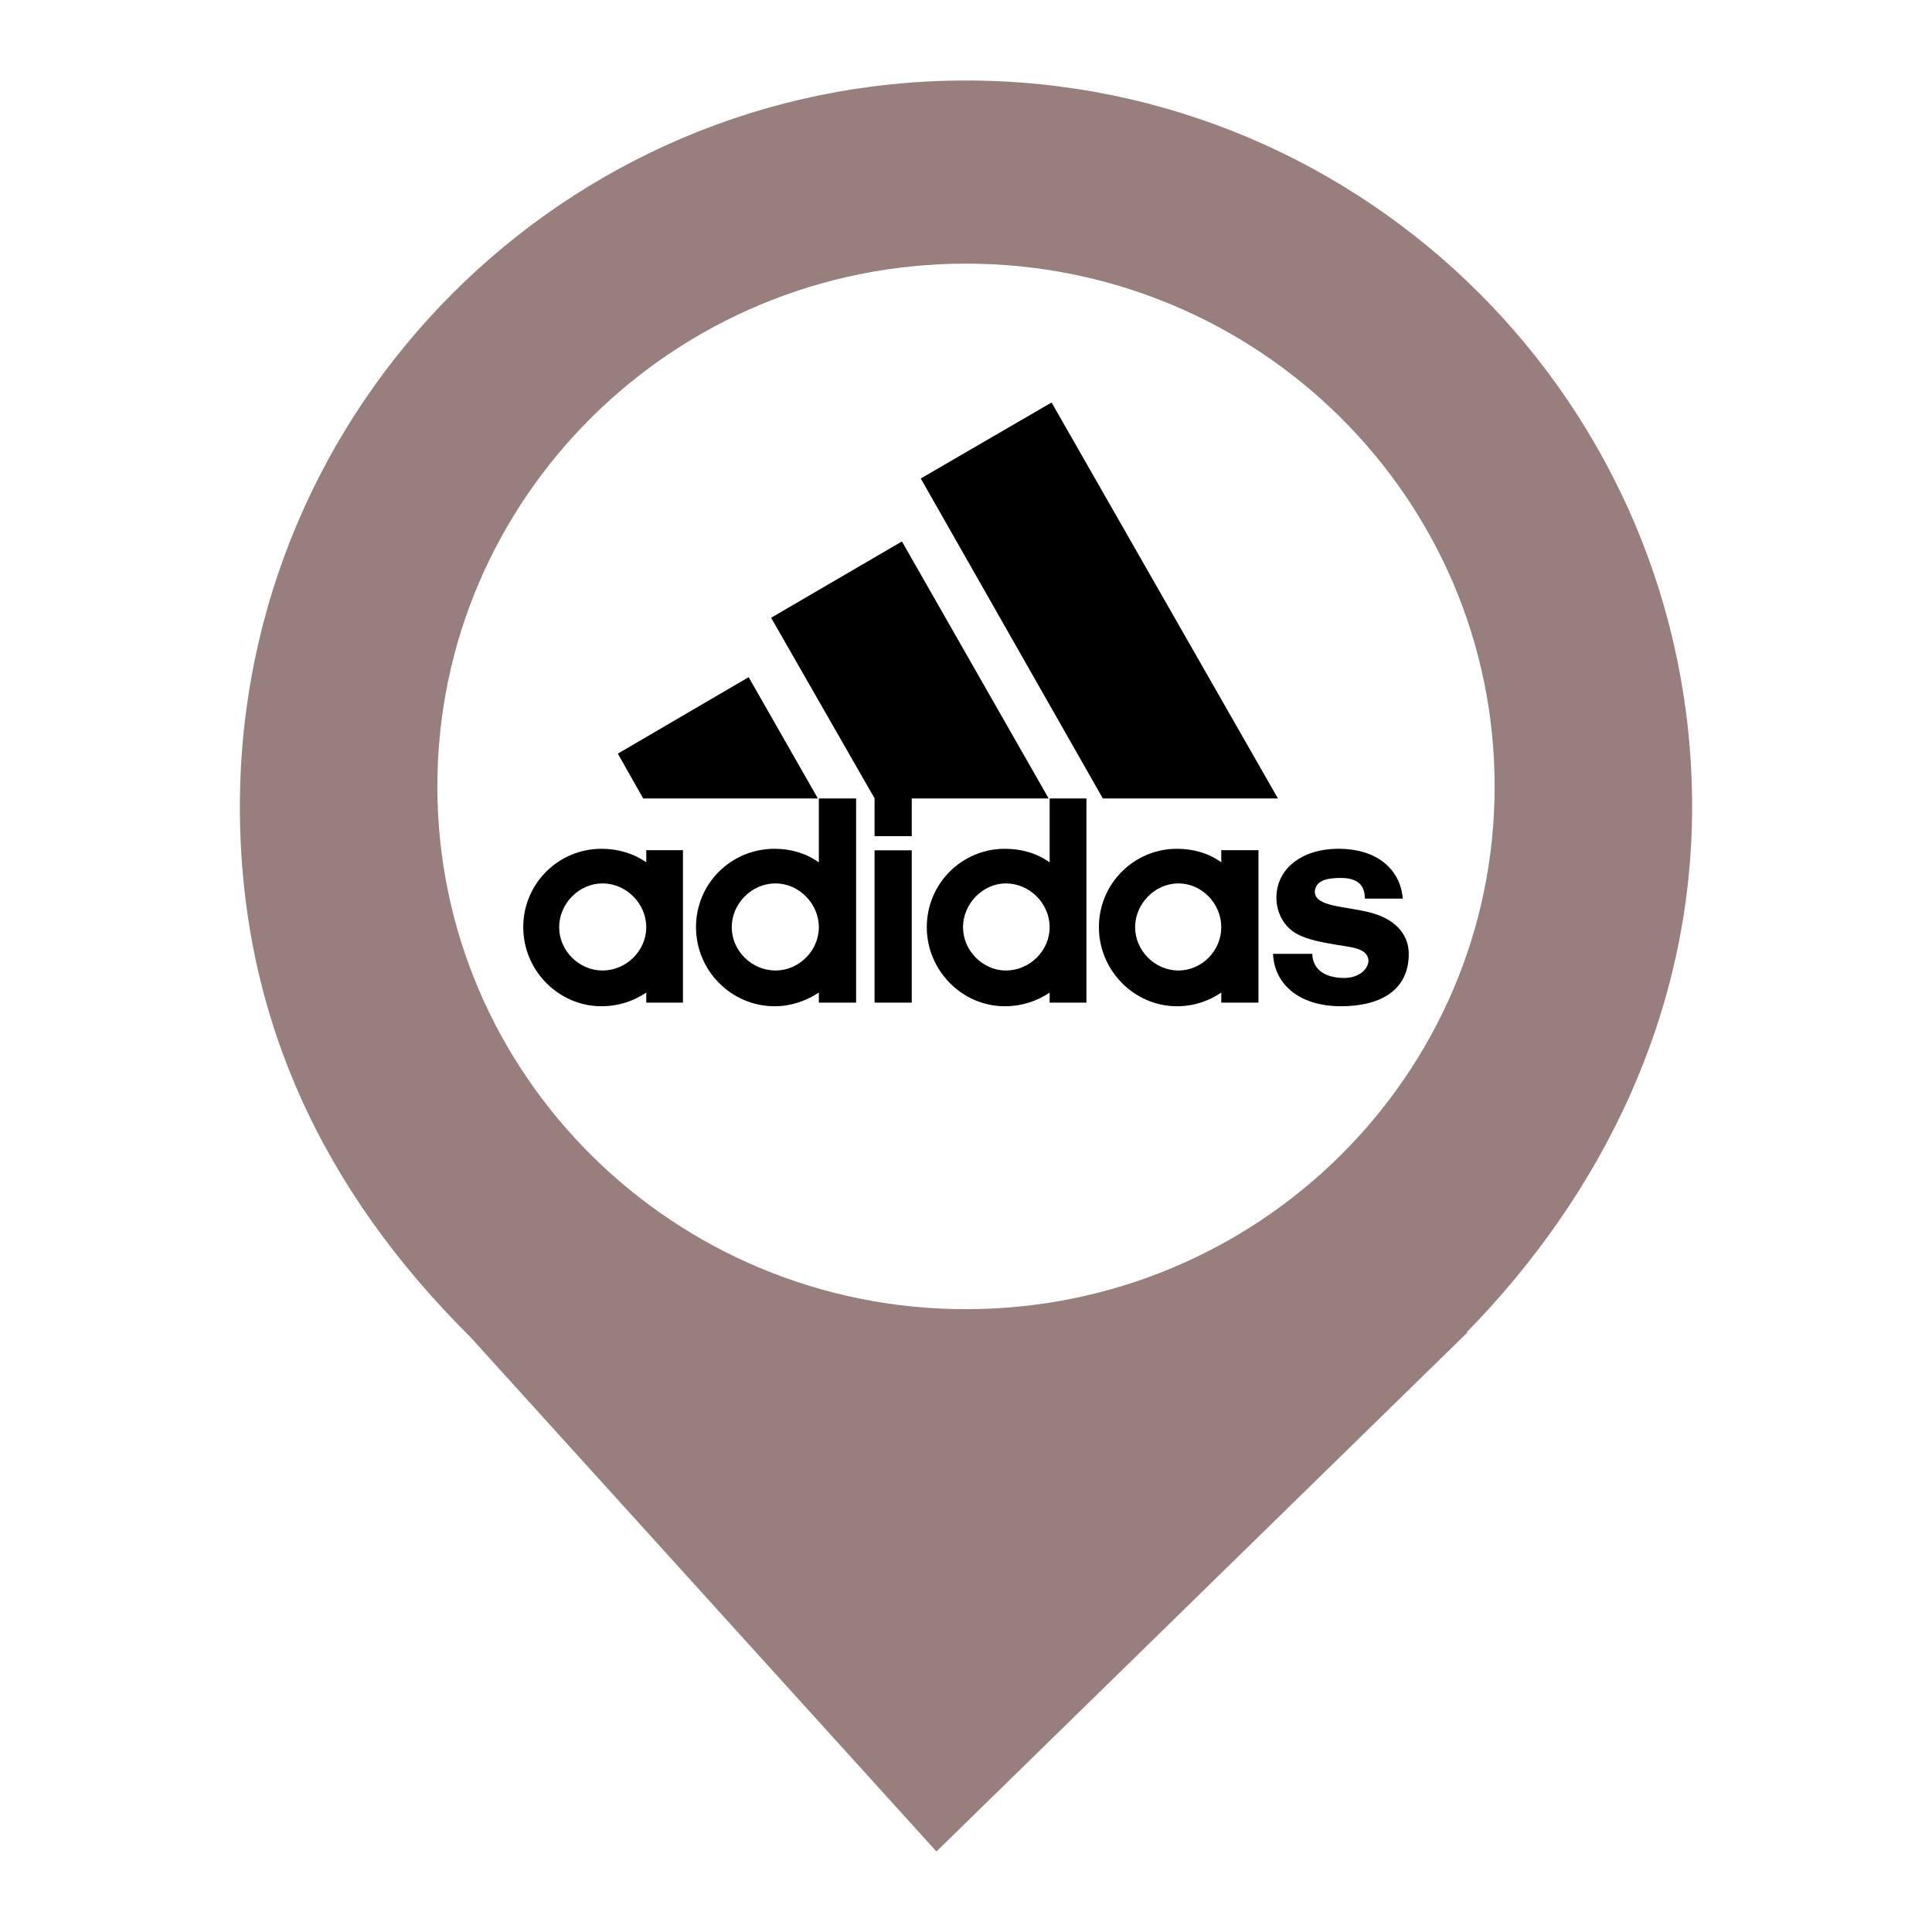
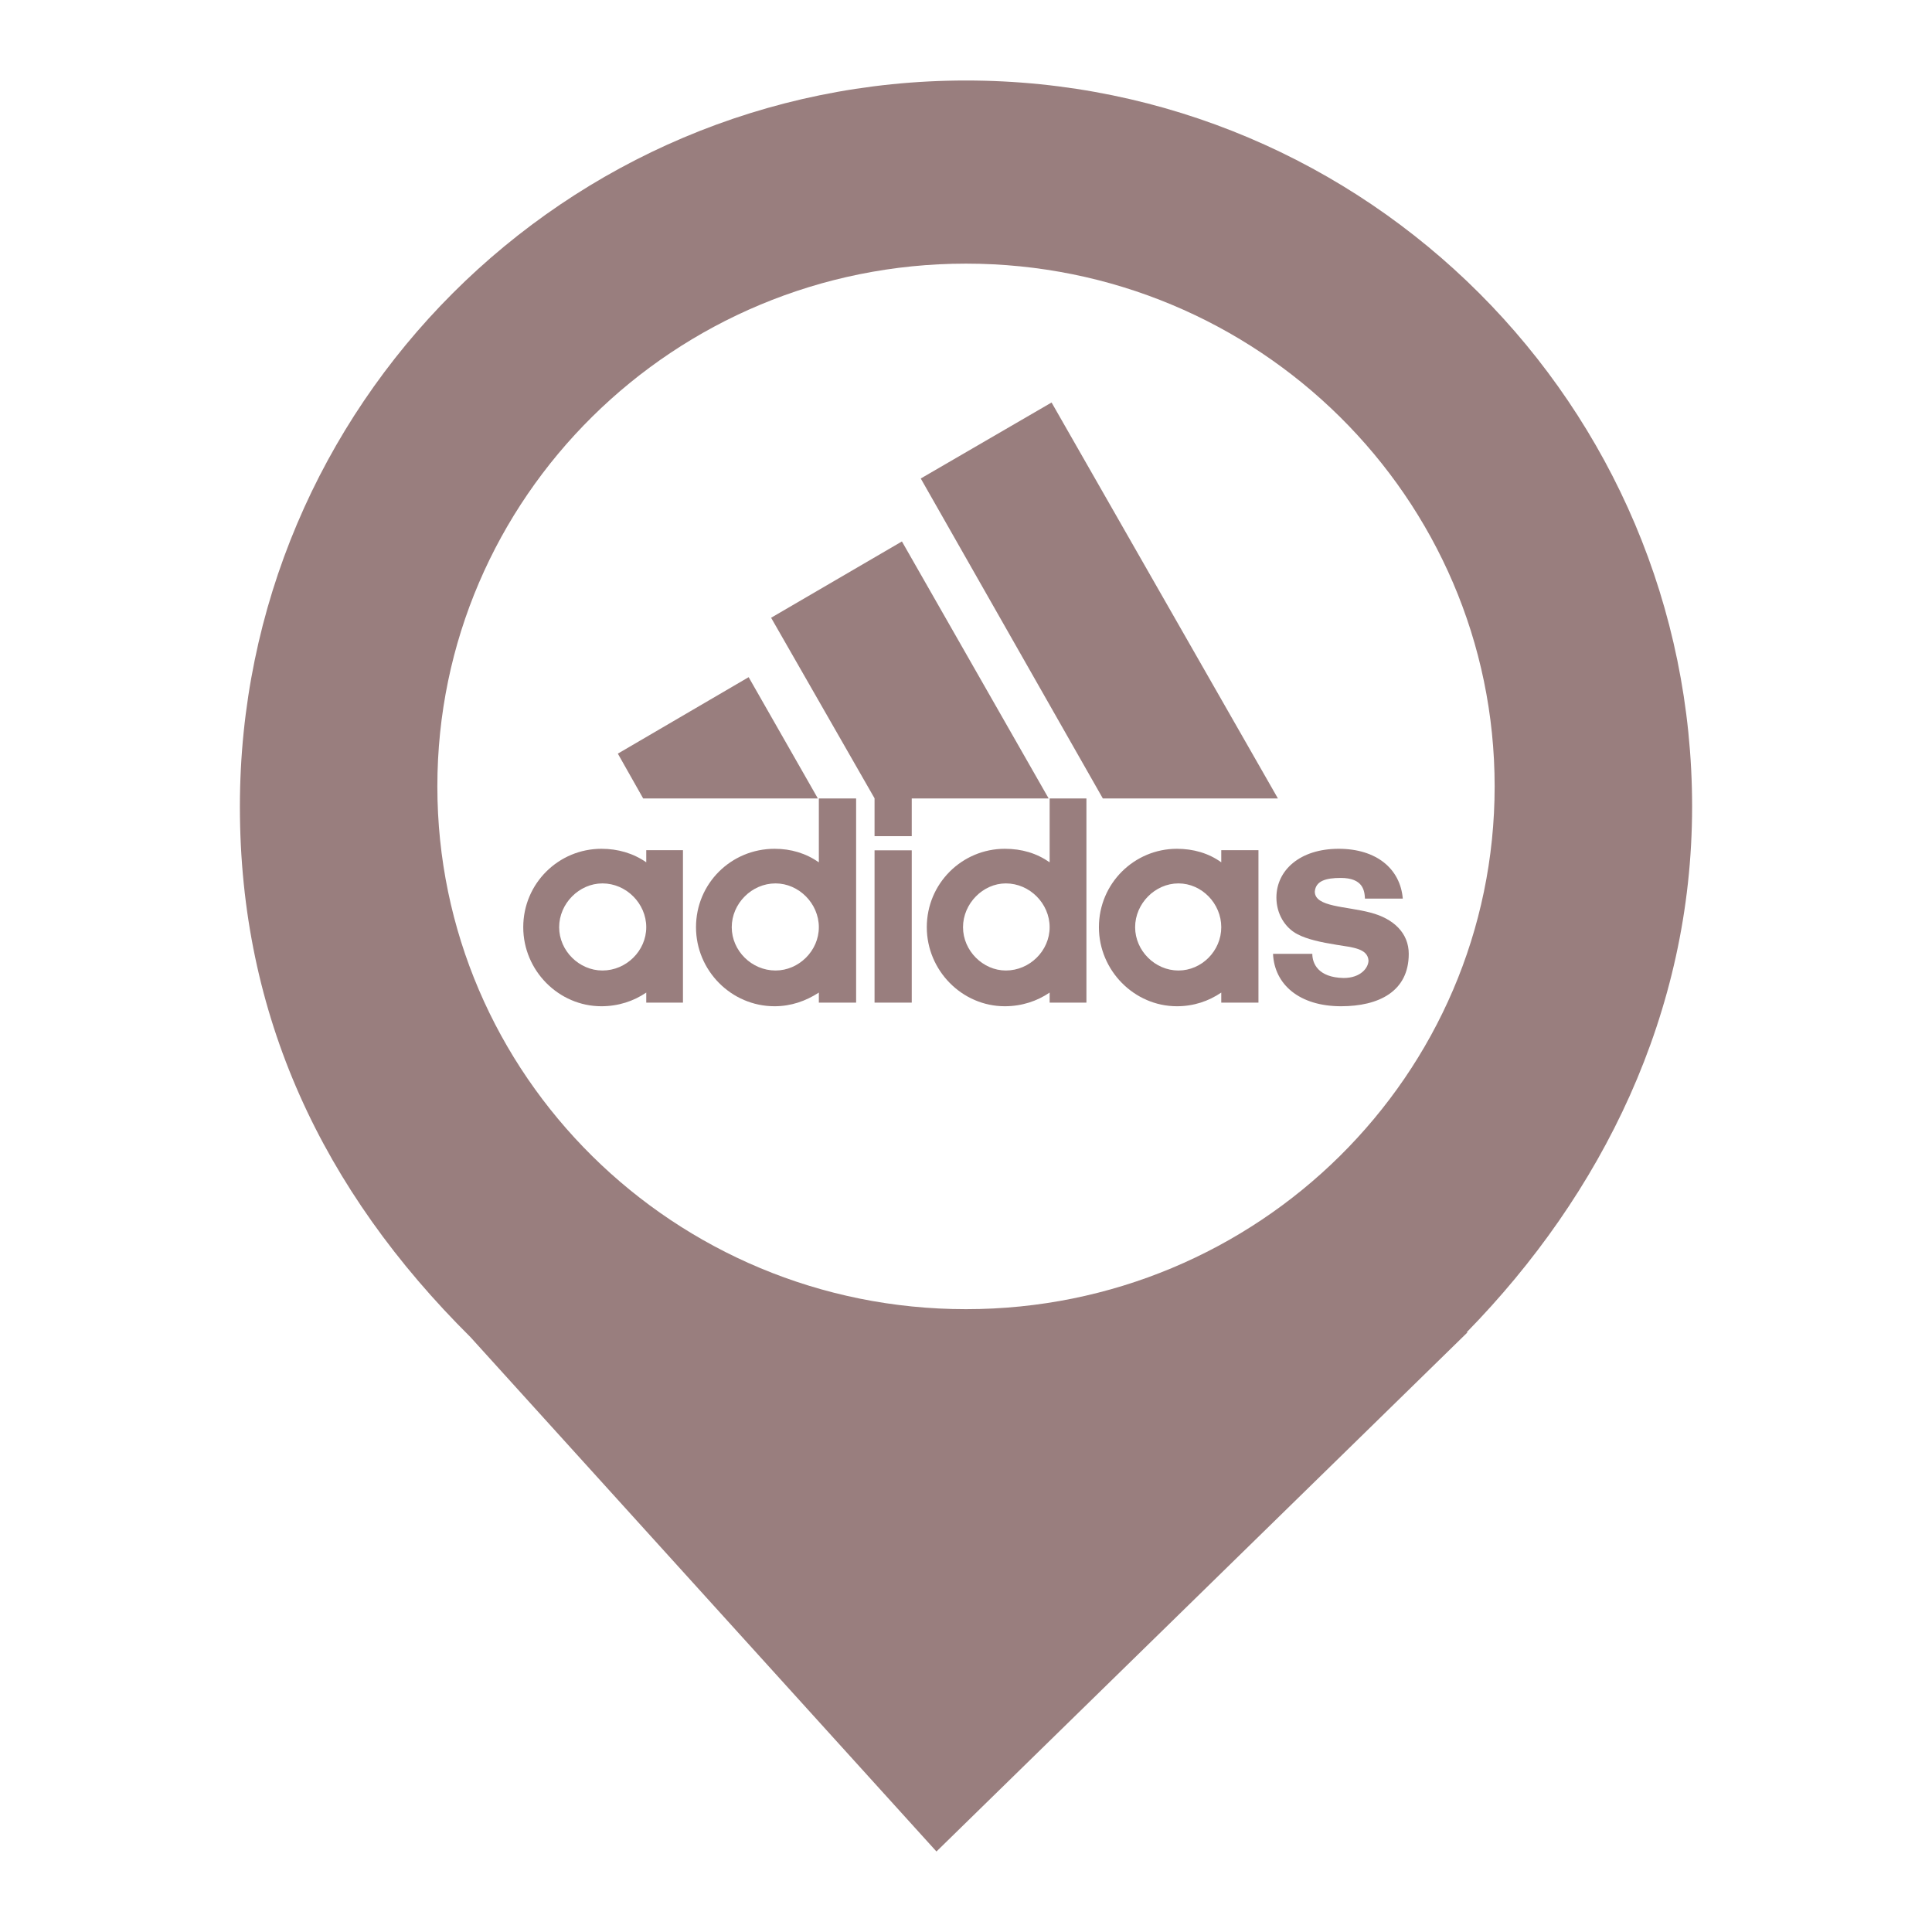
<svg xmlns="http://www.w3.org/2000/svg" style="isolation:isolate" viewBox="0 0 24 24" width="24pt" height="24pt">
  <defs>
-     <clipPath id="_clipPath_QHwTgXk7R7viKHWGhd0cPiG4mJZ0UX2k">
+     <clipPath id="_clipPath_sX6yW2HMydL1rHKpoXdwFwJ06IfU048b">
      <rect width="24" height="24" />
    </clipPath>
  </defs>
-   <g clip-path="url(#_clipPath_QHwTgXk7R7viKHWGhd0cPiG4mJZ0UX2k)">
-     <clipPath id="_clipPath_Mga2zmr0SbsE5xvVZMfKeGpg2lxS9byL">
+   <g clip-path="url(#_clipPath_sX6yW2HMydL1rHKpoXdwFwJ06IfU048b)">
+     <clipPath id="_clipPath_13XkW2iV0DV3THY1SNi6AVCEzDu07wNv">
      <rect x="2.98" y="1" width="18.04" height="22" transform="matrix(1,0,0,1,0,0)" fill="rgb(255,255,255)" />
    </clipPath>
-     <g clip-path="url(#_clipPath_Mga2zmr0SbsE5xvVZMfKeGpg2lxS9byL)">
+     <g clip-path="url(#_clipPath_13XkW2iV0DV3THY1SNi6AVCEzDu07wNv)">
      <g>
-         <clipPath id="_clipPath_eIHzAkI8YGijOI38cSg8zS3hKZvgW5l1">
+         <clipPath id="_clipPath_j0KEp8OA4lab5ZHxWSbWj1l6RumvqjTq">
          <rect x="2.98" y="1" width="18.04" height="22" transform="matrix(1,0,0,1,0,0)" fill="rgb(255,255,255)" />
        </clipPath>
-         <g clip-path="url(#_clipPath_eIHzAkI8YGijOI38cSg8zS3hKZvgW5l1)">
+         <g clip-path="url(#_clipPath_j0KEp8OA4lab5ZHxWSbWj1l6RumvqjTq)">
          <g>
            <g>
              <path d=" M 18.219 16.551 C 19.896 14.836 21.02 12.588 21.02 10.02 C 21.02 5.042 16.978 1 12 1 C 7.022 1 2.98 5.042 2.98 10.02 C 2.98 12.62 4.007 14.787 5.844 16.61 L 5.844 16.61 L 11.633 23 L 18.23 16.551 L 18.219 16.551 L 18.219 16.551 Z " fill="rgb(153,126,126)" />
            </g>
          </g>
        </g>
-         <clipPath id="_clipPath_EoTDjPxUDZjmE26N9Yu4XREpuLs7XrXu">
+         <clipPath id="_clipPath_9yVVA0RSYwfAegjPSZKZrIMI0N4Bao3q">
          <rect x="2.98" y="1" width="18.04" height="22" transform="matrix(1,0,0,1,0,0)" fill="rgb(255,255,255)" />
        </clipPath>
-         <g clip-path="url(#_clipPath_EoTDjPxUDZjmE26N9Yu4XREpuLs7XrXu)">
+         <g clip-path="url(#_clipPath_9yVVA0RSYwfAegjPSZKZrIMI0N4Bao3q)">
          <g>
            <g>
              <ellipse vector-effect="non-scaling-stroke" cx="12" cy="9.769" rx="6.567" ry="6.494" fill="rgb(255,255,255)" />
            </g>
          </g>
        </g>
        <rect x="6.492" y="4.837" width="10.301" height="8.688" transform="matrix(1,0,0,1,0,0)" fill="none" />
      </g>
    </g>
    <g>
      <g>
        <g>
-           <path d=" M 13.7 9.919 L 11.438 5.944 L 13.063 5 L 15.875 9.919 L 13.7 9.919 Z " fill="rgb(0,0,0)" />
-           <path d=" M 7.675 9.362 L 9.3 8.412 L 10.16 9.919 L 7.99 9.919 L 7.675 9.362 Z " fill="rgb(0,0,0)" />
-           <path d=" M 10.864 12.455 L 11.326 12.455 L 11.326 10.563 L 10.864 10.563 L 10.864 12.455 Z " fill="rgb(0,0,0)" />
-           <path d=" M 16.659 12.5 C 16.142 12.5 15.831 12.23 15.814 11.849 L 16.302 11.849 C 16.302 11.969 16.375 12.143 16.691 12.149 C 16.901 12.149 17 12.024 17 11.93 C 16.987 11.781 16.802 11.769 16.605 11.737 C 16.407 11.705 16.239 11.669 16.117 11.605 C 15.961 11.524 15.856 11.35 15.856 11.15 C 15.856 10.812 16.146 10.544 16.63 10.544 C 17.099 10.544 17.395 10.793 17.426 11.163 L 16.956 11.163 C 16.951 11.063 16.932 10.906 16.655 10.906 C 16.468 10.906 16.344 10.944 16.333 11.076 C 16.333 11.269 16.722 11.256 17.025 11.337 C 17.315 11.412 17.5 11.594 17.5 11.849 C 17.5 12.319 17.124 12.5 16.659 12.5" fill="rgb(0,0,0)" />
-           <path d=" M 9.579 7.674 L 11.204 6.726 L 13.027 9.919 L 11.326 9.919 L 11.326 10.387 L 10.864 10.387 L 10.864 9.917 L 9.579 7.674 Z " fill="rgb(0,0,0)" />
-           <path d=" M 9.622 12.5 C 9.083 12.5 8.646 12.056 8.646 11.518 C 8.646 10.974 9.083 10.544 9.622 10.544 C 9.825 10.544 10.01 10.599 10.172 10.712 L 10.172 9.919 L 10.635 9.919 L 10.635 12.455 L 10.172 12.455 L 10.172 12.33 C 10.01 12.436 9.825 12.5 9.622 12.5 L 9.622 12.5 Z  M 9.09 11.518 C 9.09 11.811 9.338 12.056 9.634 12.056 C 9.924 12.056 10.172 11.811 10.172 11.518 C 10.172 11.224 9.924 10.974 9.634 10.974 C 9.338 10.974 9.09 11.224 9.09 11.518" fill-rule="evenodd" fill="rgb(0,0,0)" />
-           <path d=" M 13.039 9.919 L 13.496 9.919 L 13.496 12.455 L 13.039 12.455 L 13.039 12.33 C 12.884 12.436 12.693 12.5 12.482 12.5 C 11.951 12.5 11.513 12.056 11.513 11.518 C 11.513 10.974 11.951 10.544 12.482 10.544 C 12.693 10.544 12.878 10.599 13.039 10.712 L 13.039 9.919 L 13.039 9.919 Z  M 11.963 11.518 C 11.963 11.811 12.211 12.056 12.495 12.056 C 12.791 12.056 13.039 11.811 13.039 11.518 C 13.039 11.224 12.791 10.974 12.495 10.974 C 12.211 10.974 11.963 11.224 11.963 11.518 Z " fill-rule="evenodd" fill="rgb(0,0,0)" />
-           <path d=" M 14.62 12.5 C 14.09 12.5 13.651 12.056 13.651 11.518 C 13.651 10.974 14.09 10.544 14.62 10.544 C 14.824 10.544 15.015 10.599 15.171 10.712 L 15.171 10.561 L 15.633 10.561 L 15.633 12.455 L 15.171 12.455 L 15.171 12.33 C 15.015 12.436 14.83 12.5 14.62 12.5 Z  M 14.101 11.518 C 14.101 11.811 14.349 12.056 14.639 12.056 C 14.929 12.056 15.171 11.811 15.171 11.518 C 15.171 11.224 14.929 10.974 14.639 10.974 C 14.349 10.974 14.101 11.224 14.101 11.518 Z " fill-rule="evenodd" fill="rgb(0,0,0)" />
-           <path d=" M 6.946 11.518 C 6.946 11.811 7.194 12.056 7.484 12.056 C 7.78 12.056 8.028 11.811 8.028 11.518 C 8.028 11.224 7.78 10.974 7.484 10.974 C 7.194 10.974 6.946 11.224 6.946 11.518 L 6.946 11.518 Z  M 7.471 12.5 C 6.939 12.5 6.5 12.056 6.5 11.518 C 6.5 10.974 6.939 10.544 7.471 10.544 C 7.675 10.544 7.866 10.599 8.028 10.712 L 8.028 10.561 L 8.484 10.561 L 8.484 12.455 L 8.028 12.455 L 8.028 12.33 C 7.873 12.436 7.681 12.5 7.471 12.5 Z " fill-rule="evenodd" fill="rgb(0,0,0)" />
+           <path d=" M 13.7 9.919 L 11.438 5.944 L 13.063 5 L 15.875 9.919 L 13.7 9.919 Z " fill="rgb(153,126,126)" />
+           <path d=" M 7.675 9.362 L 9.3 8.412 L 10.16 9.919 L 7.99 9.919 L 7.675 9.362 Z " fill="rgb(153,126,126)" />
+           <path d=" M 10.864 12.455 L 11.326 12.455 L 11.326 10.563 L 10.864 10.563 L 10.864 12.455 Z " fill="rgb(153,126,126)" />
+           <path d=" M 16.659 12.5 C 16.142 12.5 15.831 12.23 15.814 11.849 L 16.302 11.849 C 16.302 11.969 16.375 12.143 16.691 12.149 C 16.901 12.149 17 12.024 17 11.93 C 16.987 11.781 16.802 11.769 16.605 11.737 C 16.407 11.705 16.239 11.669 16.117 11.605 C 15.961 11.524 15.856 11.35 15.856 11.15 C 15.856 10.812 16.146 10.544 16.63 10.544 C 17.099 10.544 17.395 10.793 17.426 11.163 L 16.956 11.163 C 16.951 11.063 16.932 10.906 16.655 10.906 C 16.468 10.906 16.344 10.944 16.333 11.076 C 16.333 11.269 16.722 11.256 17.025 11.337 C 17.315 11.412 17.5 11.594 17.5 11.849 C 17.5 12.319 17.124 12.5 16.659 12.5" fill="rgb(153,126,126)" />
+           <path d=" M 9.579 7.674 L 11.204 6.726 L 13.027 9.919 L 11.326 9.919 L 11.326 10.387 L 10.864 10.387 L 10.864 9.917 L 9.579 7.674 Z " fill="rgb(153,126,126)" />
+           <path d=" M 9.622 12.5 C 9.083 12.5 8.646 12.056 8.646 11.518 C 8.646 10.974 9.083 10.544 9.622 10.544 C 9.825 10.544 10.01 10.599 10.172 10.712 L 10.172 9.919 L 10.635 9.919 L 10.635 12.455 L 10.172 12.455 L 10.172 12.33 C 10.01 12.436 9.825 12.5 9.622 12.5 L 9.622 12.5 Z  M 9.09 11.518 C 9.09 11.811 9.338 12.056 9.634 12.056 C 9.924 12.056 10.172 11.811 10.172 11.518 C 10.172 11.224 9.924 10.974 9.634 10.974 C 9.338 10.974 9.09 11.224 9.09 11.518" fill-rule="evenodd" fill="rgb(153,126,126)" />
+           <path d=" M 13.039 9.919 L 13.496 9.919 L 13.496 12.455 L 13.039 12.455 L 13.039 12.33 C 12.884 12.436 12.693 12.5 12.482 12.5 C 11.951 12.5 11.513 12.056 11.513 11.518 C 11.513 10.974 11.951 10.544 12.482 10.544 C 12.693 10.544 12.878 10.599 13.039 10.712 L 13.039 9.919 L 13.039 9.919 Z  M 11.963 11.518 C 11.963 11.811 12.211 12.056 12.495 12.056 C 12.791 12.056 13.039 11.811 13.039 11.518 C 13.039 11.224 12.791 10.974 12.495 10.974 C 12.211 10.974 11.963 11.224 11.963 11.518 Z " fill-rule="evenodd" fill="rgb(153,126,126)" />
+           <path d=" M 14.62 12.5 C 14.09 12.5 13.651 12.056 13.651 11.518 C 13.651 10.974 14.09 10.544 14.62 10.544 C 14.824 10.544 15.015 10.599 15.171 10.712 L 15.171 10.561 L 15.633 10.561 L 15.633 12.455 L 15.171 12.455 L 15.171 12.33 C 15.015 12.436 14.83 12.5 14.62 12.5 Z  M 14.101 11.518 C 14.101 11.811 14.349 12.056 14.639 12.056 C 14.929 12.056 15.171 11.811 15.171 11.518 C 15.171 11.224 14.929 10.974 14.639 10.974 C 14.349 10.974 14.101 11.224 14.101 11.518 Z " fill-rule="evenodd" fill="rgb(153,126,126)" />
+           <path d=" M 6.946 11.518 C 6.946 11.811 7.194 12.056 7.484 12.056 C 7.78 12.056 8.028 11.811 8.028 11.518 C 8.028 11.224 7.78 10.974 7.484 10.974 C 7.194 10.974 6.946 11.224 6.946 11.518 L 6.946 11.518 Z  M 7.471 12.5 C 6.939 12.5 6.5 12.056 6.5 11.518 C 6.5 10.974 6.939 10.544 7.471 10.544 C 7.675 10.544 7.866 10.599 8.028 10.712 L 8.028 10.561 L 8.484 10.561 L 8.484 12.455 L 8.028 12.455 L 8.028 12.33 C 7.873 12.436 7.681 12.5 7.471 12.5 Z " fill-rule="evenodd" fill="rgb(153,126,126)" />
        </g>
      </g>
    </g>
  </g>
</svg>
